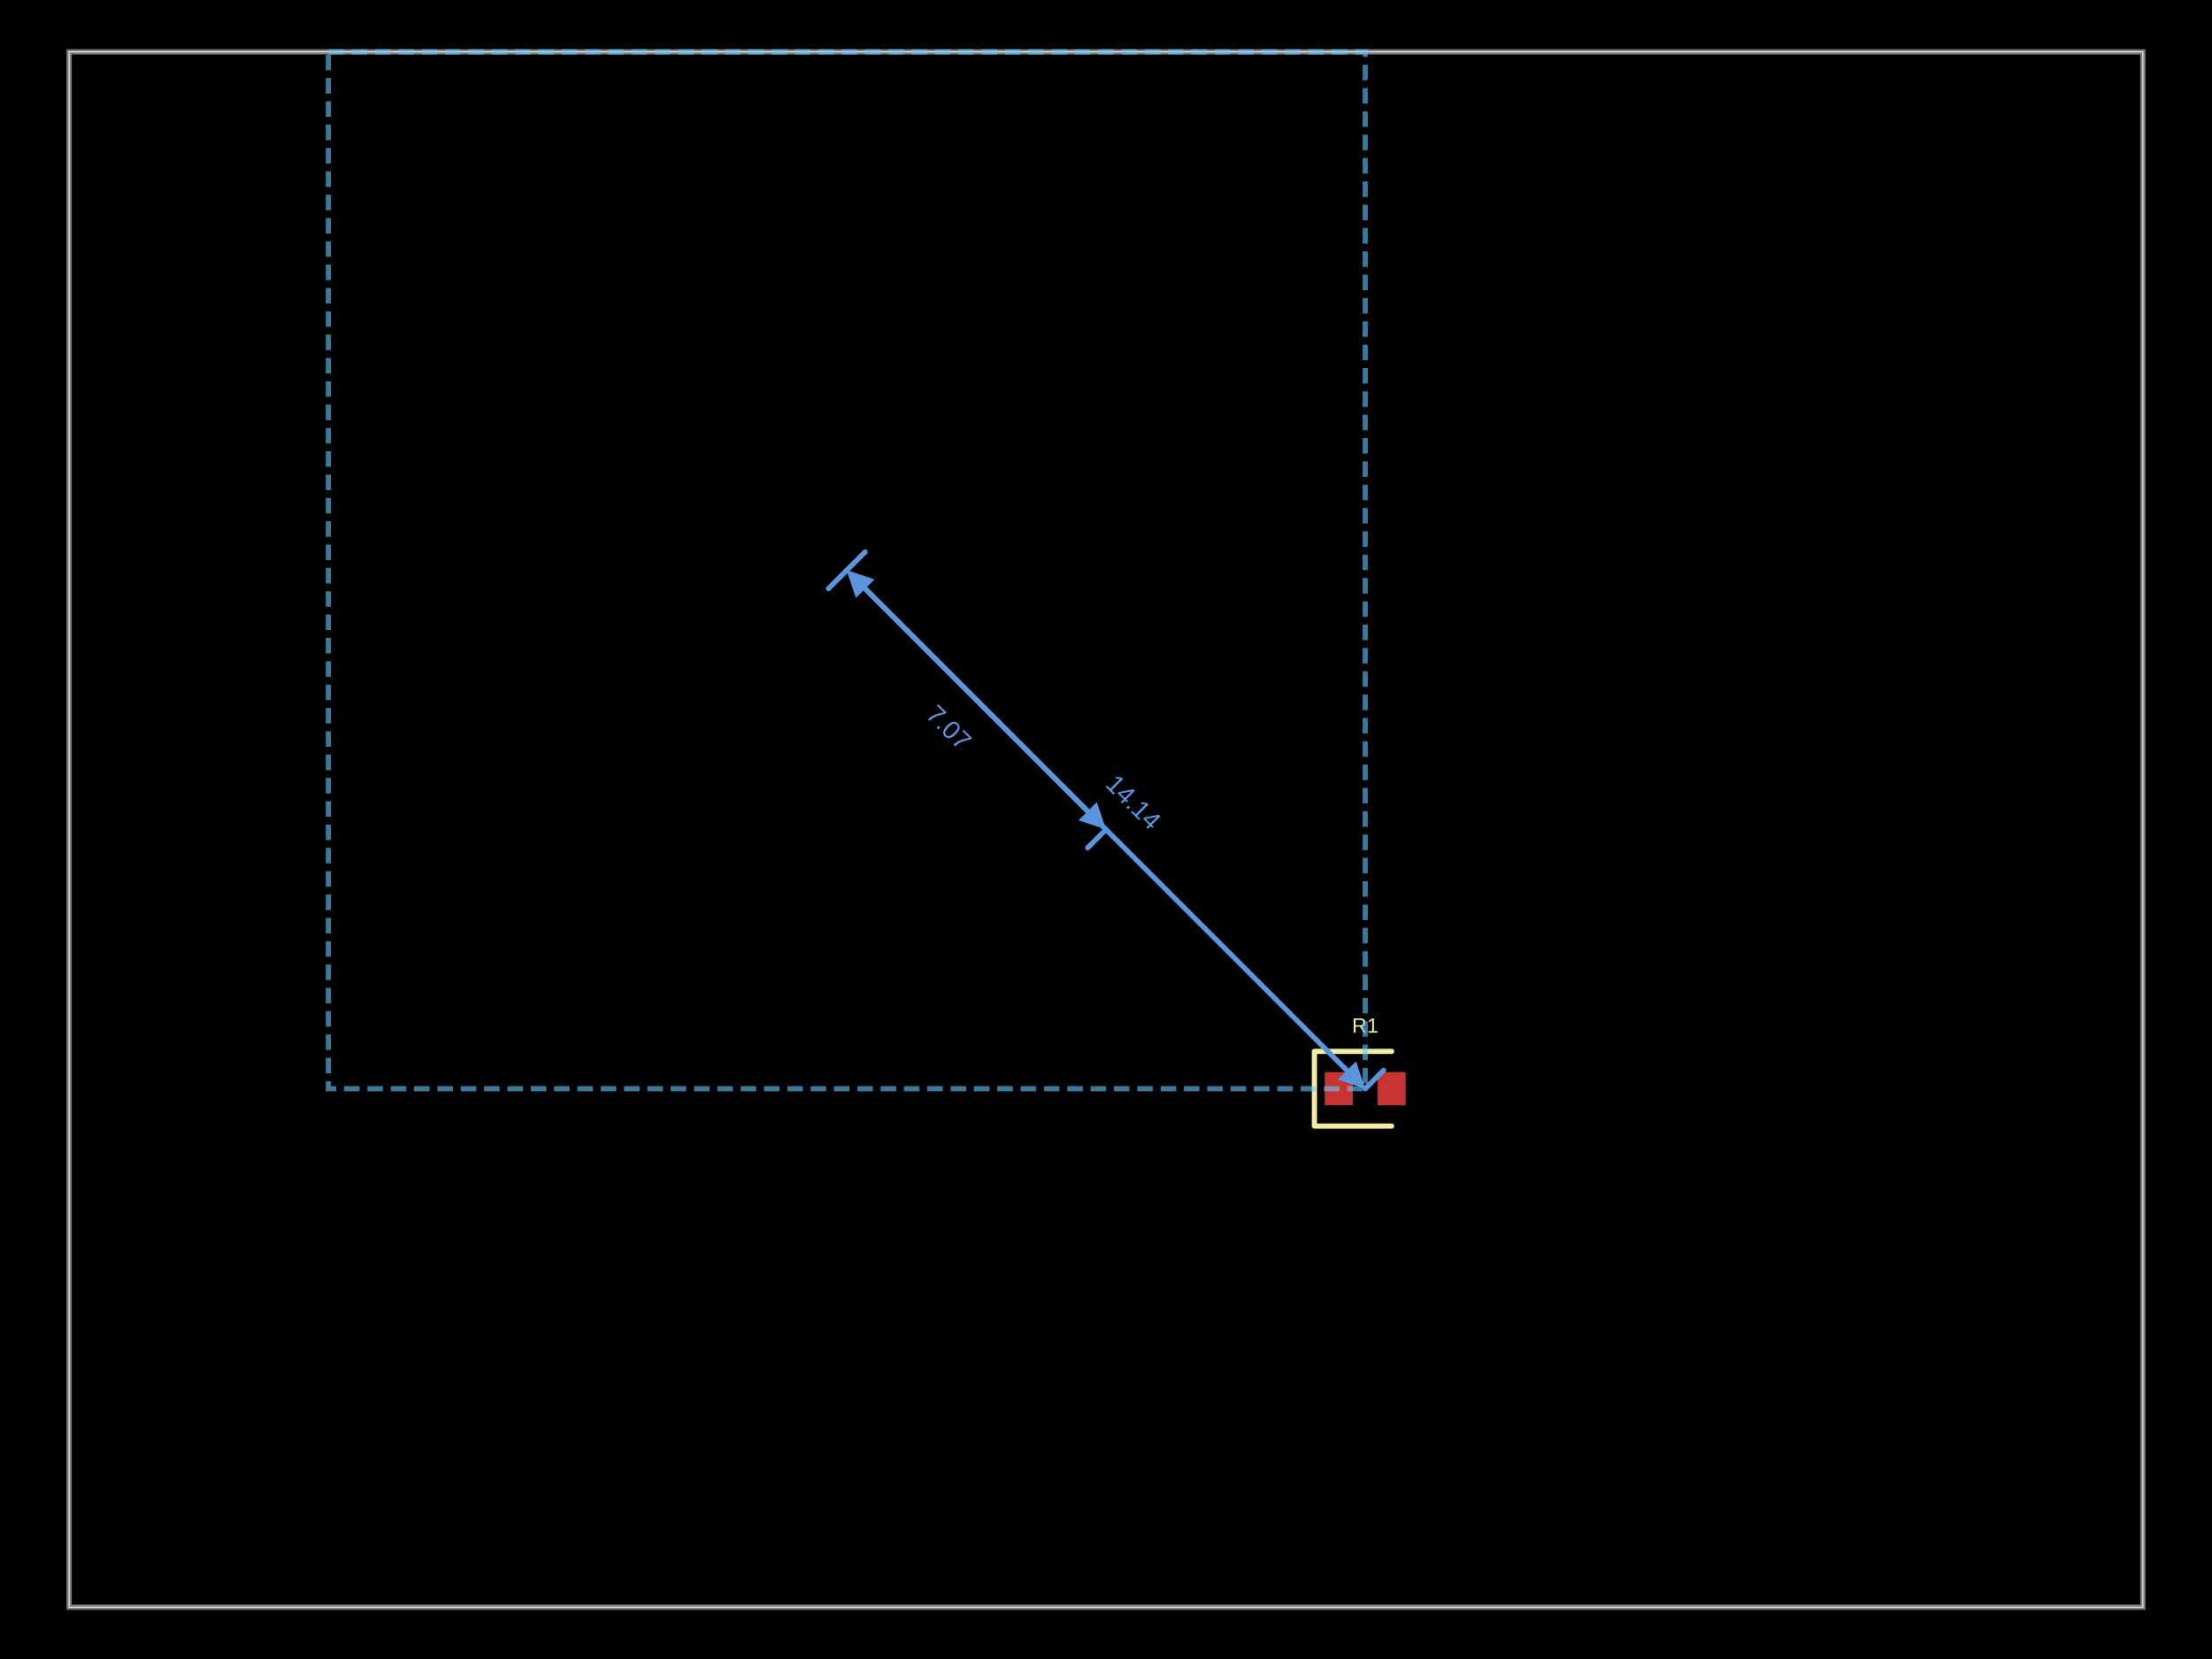
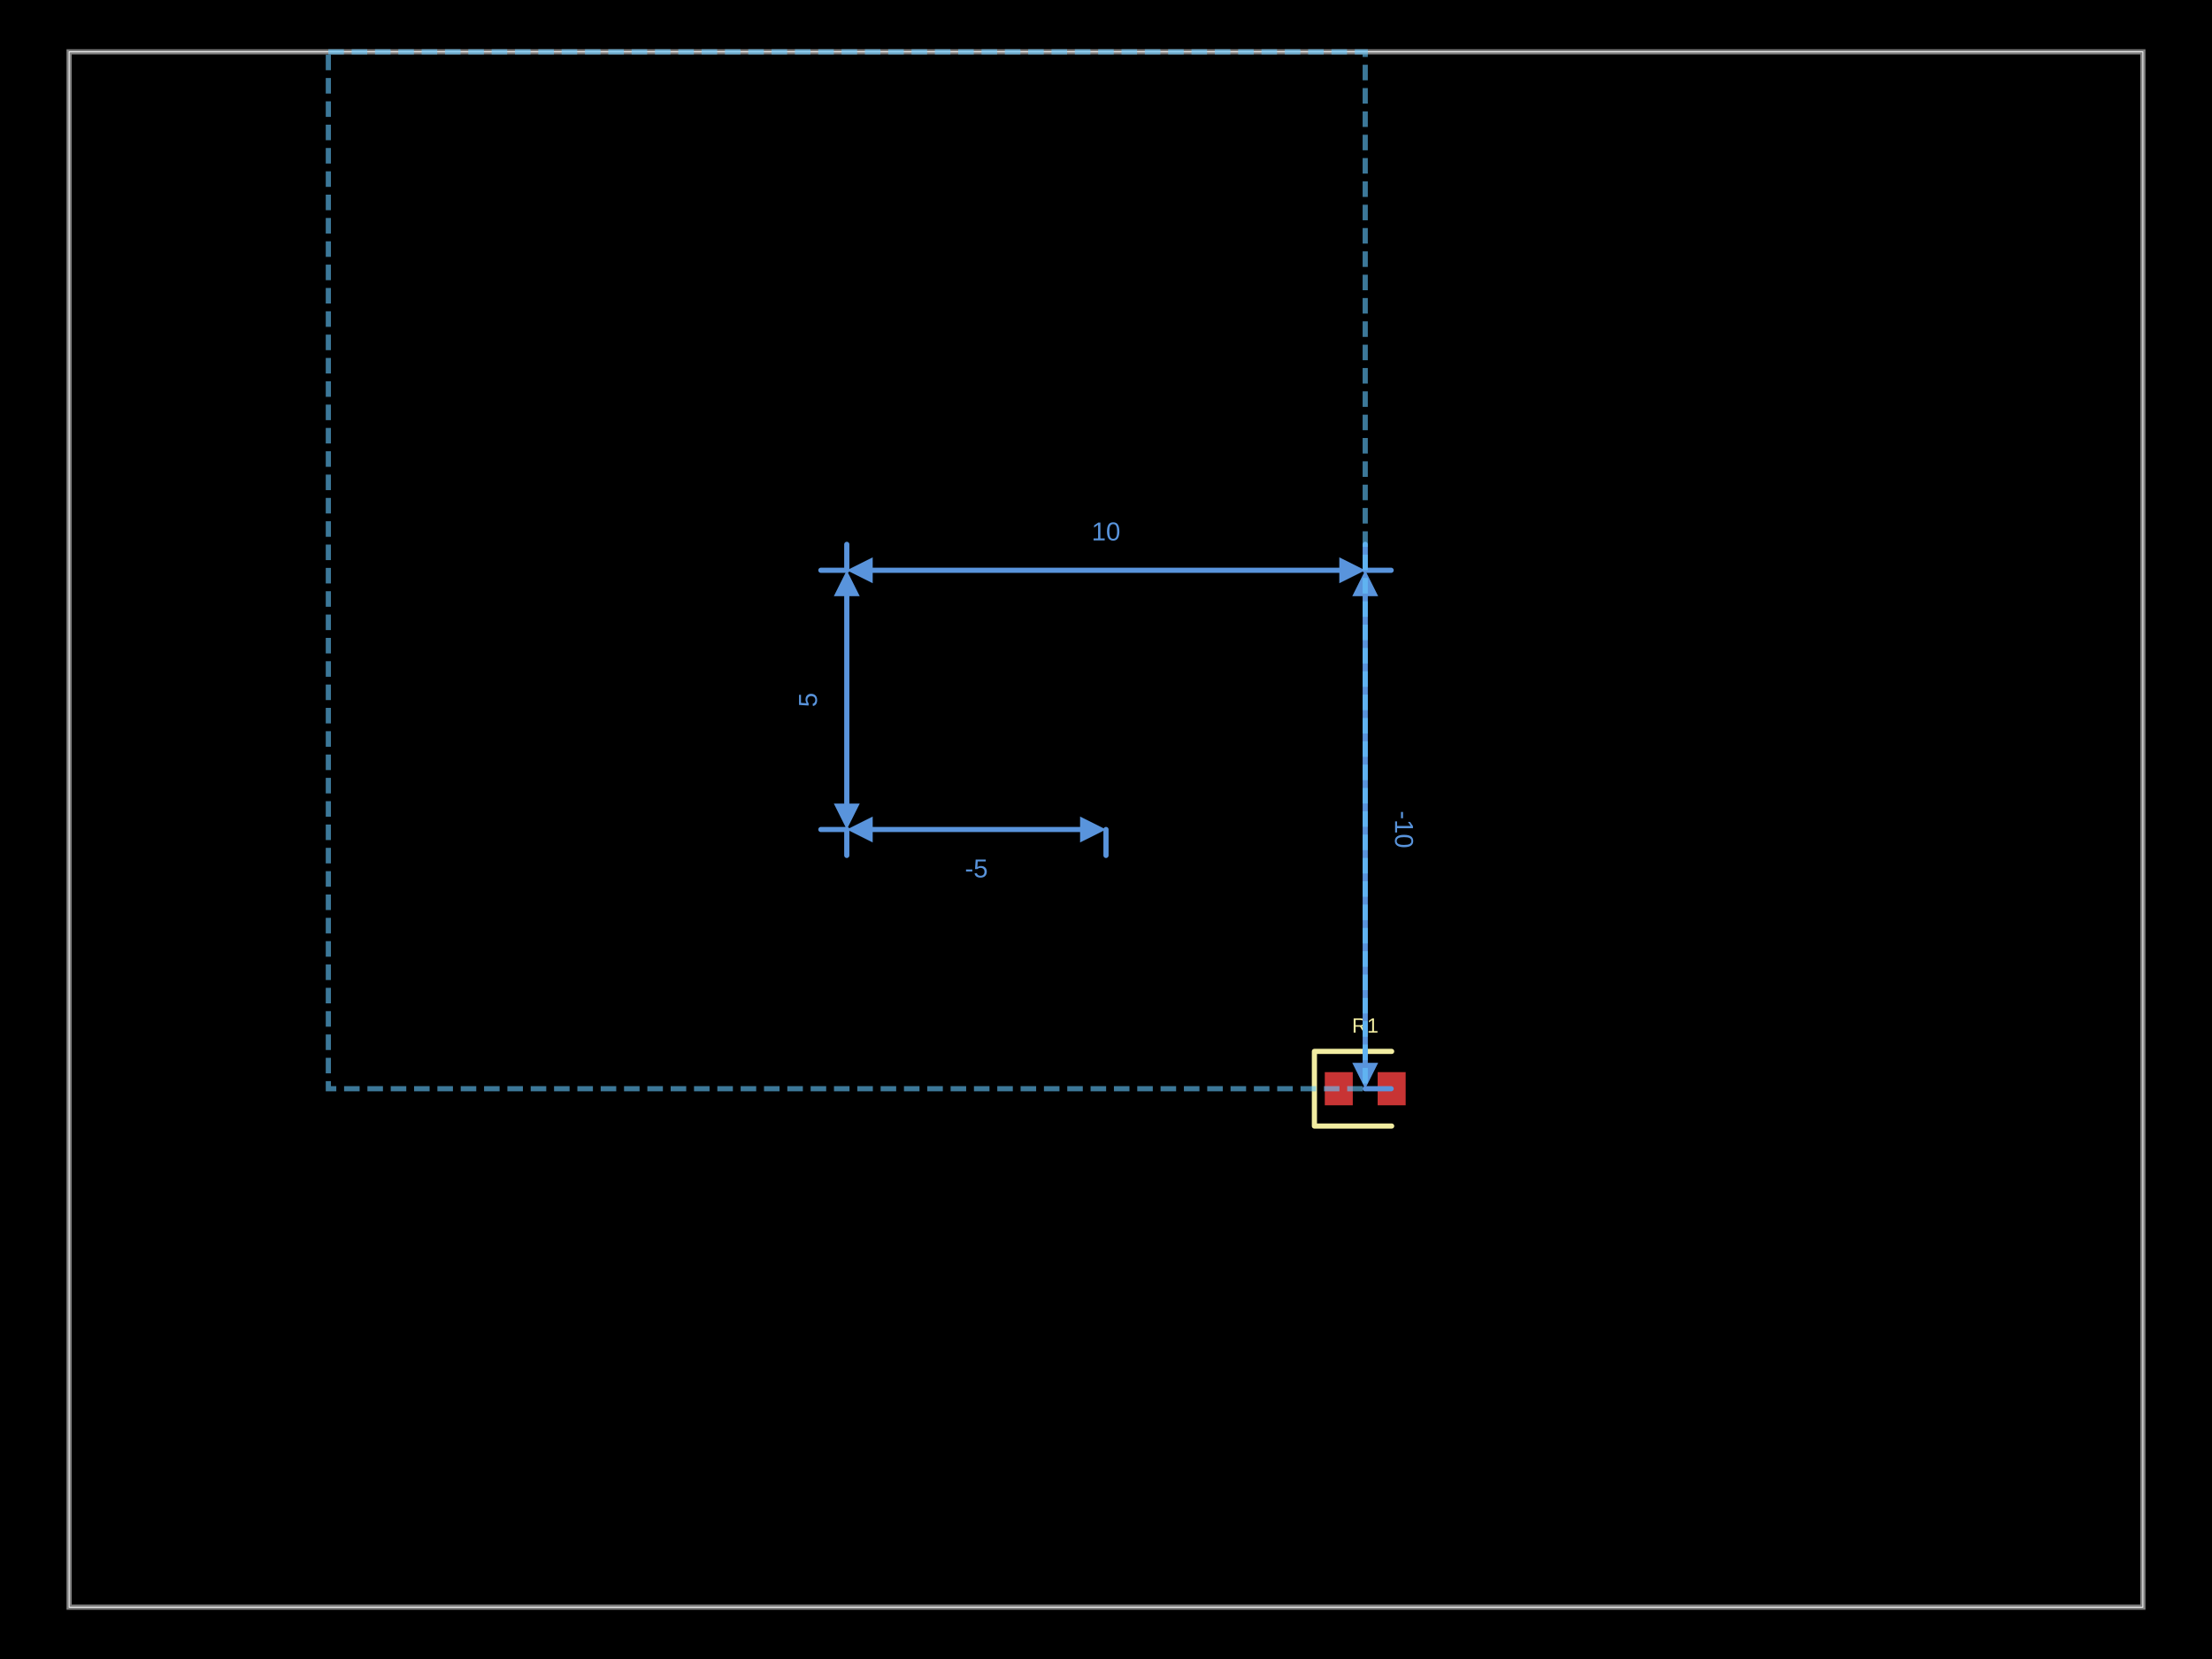
<svg xmlns="http://www.w3.org/2000/svg" width="800" height="600" data-software-used-string="@tscircuit/core@0.0.949">
  <style />
  <rect class="boundary" x="0" y="0" fill="#000" width="800" height="600" data-type="pcb_background" data-pcb-layer="global" />
  <rect class="pcb-boundary" fill="none" stroke="#fff" stroke-width="0.3" x="25" y="18.75" width="750" height="562.5" data-type="pcb_boundary" data-pcb-layer="global" />
  <path class="pcb-board" d="M 25 581.25 L 775 581.25 L 775 18.75 L 25 18.75 Z" fill="none" stroke="rgba(255, 255, 255, 0.5)" stroke-width="1.875" data-type="pcb_board" data-pcb-layer="board" />
  <rect class="pcb-pad" fill="rgb(200, 52, 52)" x="479.125" y="387.75" width="10.125" height="12" data-type="pcb_smtpad" data-pcb-layer="top" />
  <rect class="pcb-pad" fill="rgb(200, 52, 52)" x="498.25" y="387.75" width="10.125" height="12" data-type="pcb_smtpad" data-pcb-layer="top" />
  <path class="pcb-silkscreen pcb-silkscreen-top" d="M 503.312 380.25 L 475.375 380.25 L 475.375 407.25 L 503.312 407.25" fill="none" stroke="#f2eda1" stroke-width="1.875" stroke-linecap="round" stroke-linejoin="round" data-pcb-component-id="pcb_component_0" data-pcb-silkscreen-path-id="pcb_silkscreen_path_0" data-type="pcb_silkscreen_path" data-pcb-layer="top" />
  <text x="0" y="0" dx="0" dy="0" fill="#f2eda1" font-family="Arial, sans-serif" font-size="7.5" text-anchor="middle" dominant-baseline="central" transform="matrix(1,0,0,1,493.75,370.875)" class="pcb-silkscreen-text pcb-silkscreen-top" data-pcb-silkscreen-text-id="pcb_component_0" stroke="none" data-type="pcb_silkscreen_text" data-pcb-layer="top">R1</text>
  <g class="pcb-note-dimension" data-type="pcb_note_dimension" data-pcb-note-dimension-id="dim_0" data-pcb-layer="overlay">
-     <path d="M 306.25 206.25 L 312.879 199.621" stroke="rgb(89, 148, 220)" fill="none" stroke-width="1.875" stroke-linecap="round" class="pcb-note-dimension-extension" />
-     <path d="M 493.75 393.75 L 500.379 387.121" stroke="rgb(89, 148, 220)" fill="none" stroke-width="1.875" stroke-linecap="round" class="pcb-note-dimension-extension" />
-     <path d="M 312.879 212.879 L 487.121 387.121" stroke="rgb(89, 148, 220)" fill="none" stroke-width="1.875" stroke-linecap="round" class="pcb-note-dimension-line" />
-     <path d="M 306.25 206.25 L 316.194 209.565 L 309.565 216.194 Z" fill="rgb(89, 148, 220)" class="pcb-note-dimension-arrow" />
-     <path d="M 493.75 393.75 L 490.435 383.806 L 483.806 390.435 Z" fill="rgb(89, 148, 220)" class="pcb-note-dimension-arrow" />
-     <text x="409.944" y="290.056" fill="rgb(89, 148, 220)" font-size="9.375" font-family="Arial, sans-serif" text-anchor="middle" dominant-baseline="central" class="pcb-note-dimension-text" transform="rotate(45 409.9437 290.0563)">14.14</text>
+     <path d="M 306.25 206.25 L 306.25 196.875" stroke="rgb(89, 148, 220)" fill="none" stroke-width="1.875" stroke-linecap="round" class="pcb-note-dimension-extension" />
+     <path d="M 493.75 206.25 L 493.75 196.875" stroke="rgb(89, 148, 220)" fill="none" stroke-width="1.875" stroke-linecap="round" class="pcb-note-dimension-extension" />
+     <path d="M 315.625 206.25 L 484.375 206.25" stroke="rgb(89, 148, 220)" fill="none" stroke-width="1.875" stroke-linecap="round" class="pcb-note-dimension-line" />
+     <path d="M 306.25 206.25 L 315.625 201.562 L 315.625 210.938 Z" fill="rgb(89, 148, 220)" class="pcb-note-dimension-arrow" />
+     <path d="M 493.75 206.25 L 484.375 201.562 L 484.375 210.938 Z" fill="rgb(89, 148, 220)" class="pcb-note-dimension-arrow" />
+     <text x="400" y="192.188" fill="rgb(89, 148, 220)" font-size="9.375" font-family="Arial, sans-serif" text-anchor="middle" dominant-baseline="central" class="pcb-note-dimension-text" transform="rotate(0 400 192.1875)">10</text>
  </g>
  <g class="pcb-note-dimension" data-type="pcb_note_dimension" data-pcb-note-dimension-id="dim_1" data-pcb-layer="overlay">
-     <path d="M 400 300 L 393.371 306.629" stroke="rgb(89, 148, 220)" fill="none" stroke-width="1.875" stroke-linecap="round" class="pcb-note-dimension-extension" />
-     <path d="M 306.25 206.25 L 299.621 212.879" stroke="rgb(89, 148, 220)" fill="none" stroke-width="1.875" stroke-linecap="round" class="pcb-note-dimension-extension" />
-     <path d="M 393.371 293.371 L 312.879 212.879" stroke="rgb(89, 148, 220)" fill="none" stroke-width="1.875" stroke-linecap="round" class="pcb-note-dimension-line" />
-     <path d="M 400 300 L 390.056 296.685 L 396.685 290.056 Z" fill="rgb(89, 148, 220)" class="pcb-note-dimension-arrow" />
-     <path d="M 306.25 206.25 L 309.565 216.194 L 316.194 209.565 Z" fill="rgb(89, 148, 220)" class="pcb-note-dimension-arrow" />
-     <text x="343.181" y="263.069" fill="rgb(89, 148, 220)" font-size="9.375" font-family="Arial, sans-serif" text-anchor="middle" dominant-baseline="central" class="pcb-note-dimension-text" transform="rotate(45 343.1813 263.0687)">7.07</text>
+     <path d="M 493.75 206.25 L 503.125 206.25" stroke="rgb(89, 148, 220)" fill="none" stroke-width="1.875" stroke-linecap="round" class="pcb-note-dimension-extension" />
+     <path d="M 493.75 393.75 L 503.125 393.75" stroke="rgb(89, 148, 220)" fill="none" stroke-width="1.875" stroke-linecap="round" class="pcb-note-dimension-extension" />
+     <path d="M 493.75 215.625 L 493.75 384.375" stroke="rgb(89, 148, 220)" fill="none" stroke-width="1.875" stroke-linecap="round" class="pcb-note-dimension-line" />
+     <path d="M 493.75 206.25 L 498.438 215.625 L 489.062 215.625 Z" fill="rgb(89, 148, 220)" class="pcb-note-dimension-arrow" />
+     <path d="M 493.75 393.75 L 498.438 384.375 L 489.062 384.375 Z" fill="rgb(89, 148, 220)" class="pcb-note-dimension-arrow" />
+     <text x="507.812" y="300" fill="rgb(89, 148, 220)" font-size="9.375" font-family="Arial, sans-serif" text-anchor="middle" dominant-baseline="central" class="pcb-note-dimension-text" transform="rotate(90 507.8125 300)">-10</text>
+   </g>
+   <g class="pcb-note-dimension" data-type="pcb_note_dimension" data-pcb-note-dimension-id="dim_2" data-pcb-layer="overlay">
+     <path d="M 400 300 L 400 309.375" stroke="rgb(89, 148, 220)" fill="none" stroke-width="1.875" stroke-linecap="round" class="pcb-note-dimension-extension" />
+     <path d="M 306.25 300 L 306.25 309.375" stroke="rgb(89, 148, 220)" fill="none" stroke-width="1.875" stroke-linecap="round" class="pcb-note-dimension-extension" />
+     <path d="M 390.625 300 L 315.625 300" stroke="rgb(89, 148, 220)" fill="none" stroke-width="1.875" stroke-linecap="round" class="pcb-note-dimension-line" />
+     <path d="M 400 300 L 390.625 304.688 L 390.625 295.312 Z" fill="rgb(89, 148, 220)" class="pcb-note-dimension-arrow" />
+     <path d="M 306.25 300 L 315.625 304.688 L 315.625 295.312 Z" fill="rgb(89, 148, 220)" class="pcb-note-dimension-arrow" />
+     <text x="353.125" y="314.062" fill="rgb(89, 148, 220)" font-size="9.375" font-family="Arial, sans-serif" text-anchor="middle" dominant-baseline="central" class="pcb-note-dimension-text" transform="rotate(360 353.125 314.0625)">-5</text>
+   </g>
+   <g class="pcb-note-dimension" data-type="pcb_note_dimension" data-pcb-note-dimension-id="dim_3" data-pcb-layer="overlay">
+     <path d="M 306.25 300 L 296.875 300" stroke="rgb(89, 148, 220)" fill="none" stroke-width="1.875" stroke-linecap="round" class="pcb-note-dimension-extension" />
+     <path d="M 306.25 206.25 L 296.875 206.25" stroke="rgb(89, 148, 220)" fill="none" stroke-width="1.875" stroke-linecap="round" class="pcb-note-dimension-extension" />
+     <path d="M 306.25 290.625 L 306.25 215.625" stroke="rgb(89, 148, 220)" fill="none" stroke-width="1.875" stroke-linecap="round" class="pcb-note-dimension-line" />
+     <path d="M 306.25 300 L 301.562 290.625 L 310.938 290.625 Z" fill="rgb(89, 148, 220)" class="pcb-note-dimension-arrow" />
+     <path d="M 306.25 206.25 L 301.562 215.625 L 310.938 215.625 Z" fill="rgb(89, 148, 220)" class="pcb-note-dimension-arrow" />
+     <text x="292.188" y="253.125" fill="rgb(89, 148, 220)" font-size="9.375" font-family="Arial, sans-serif" text-anchor="middle" dominant-baseline="central" class="pcb-note-dimension-text" transform="rotate(-90 292.1875 253.125)">5</text>
  </g>
  <rect class="pcb-group" fill="none" stroke="rgba(100, 200, 255, 0.6)" stroke-width="1.875" stroke-dasharray="5.625 2.812" data-type="pcb_group" data-pcb-group-id="pcb_group_0" data-pcb-layer="overlay" data-group-name="G1" x="118.75" y="18.75" width="375" height="375" />
</svg>
